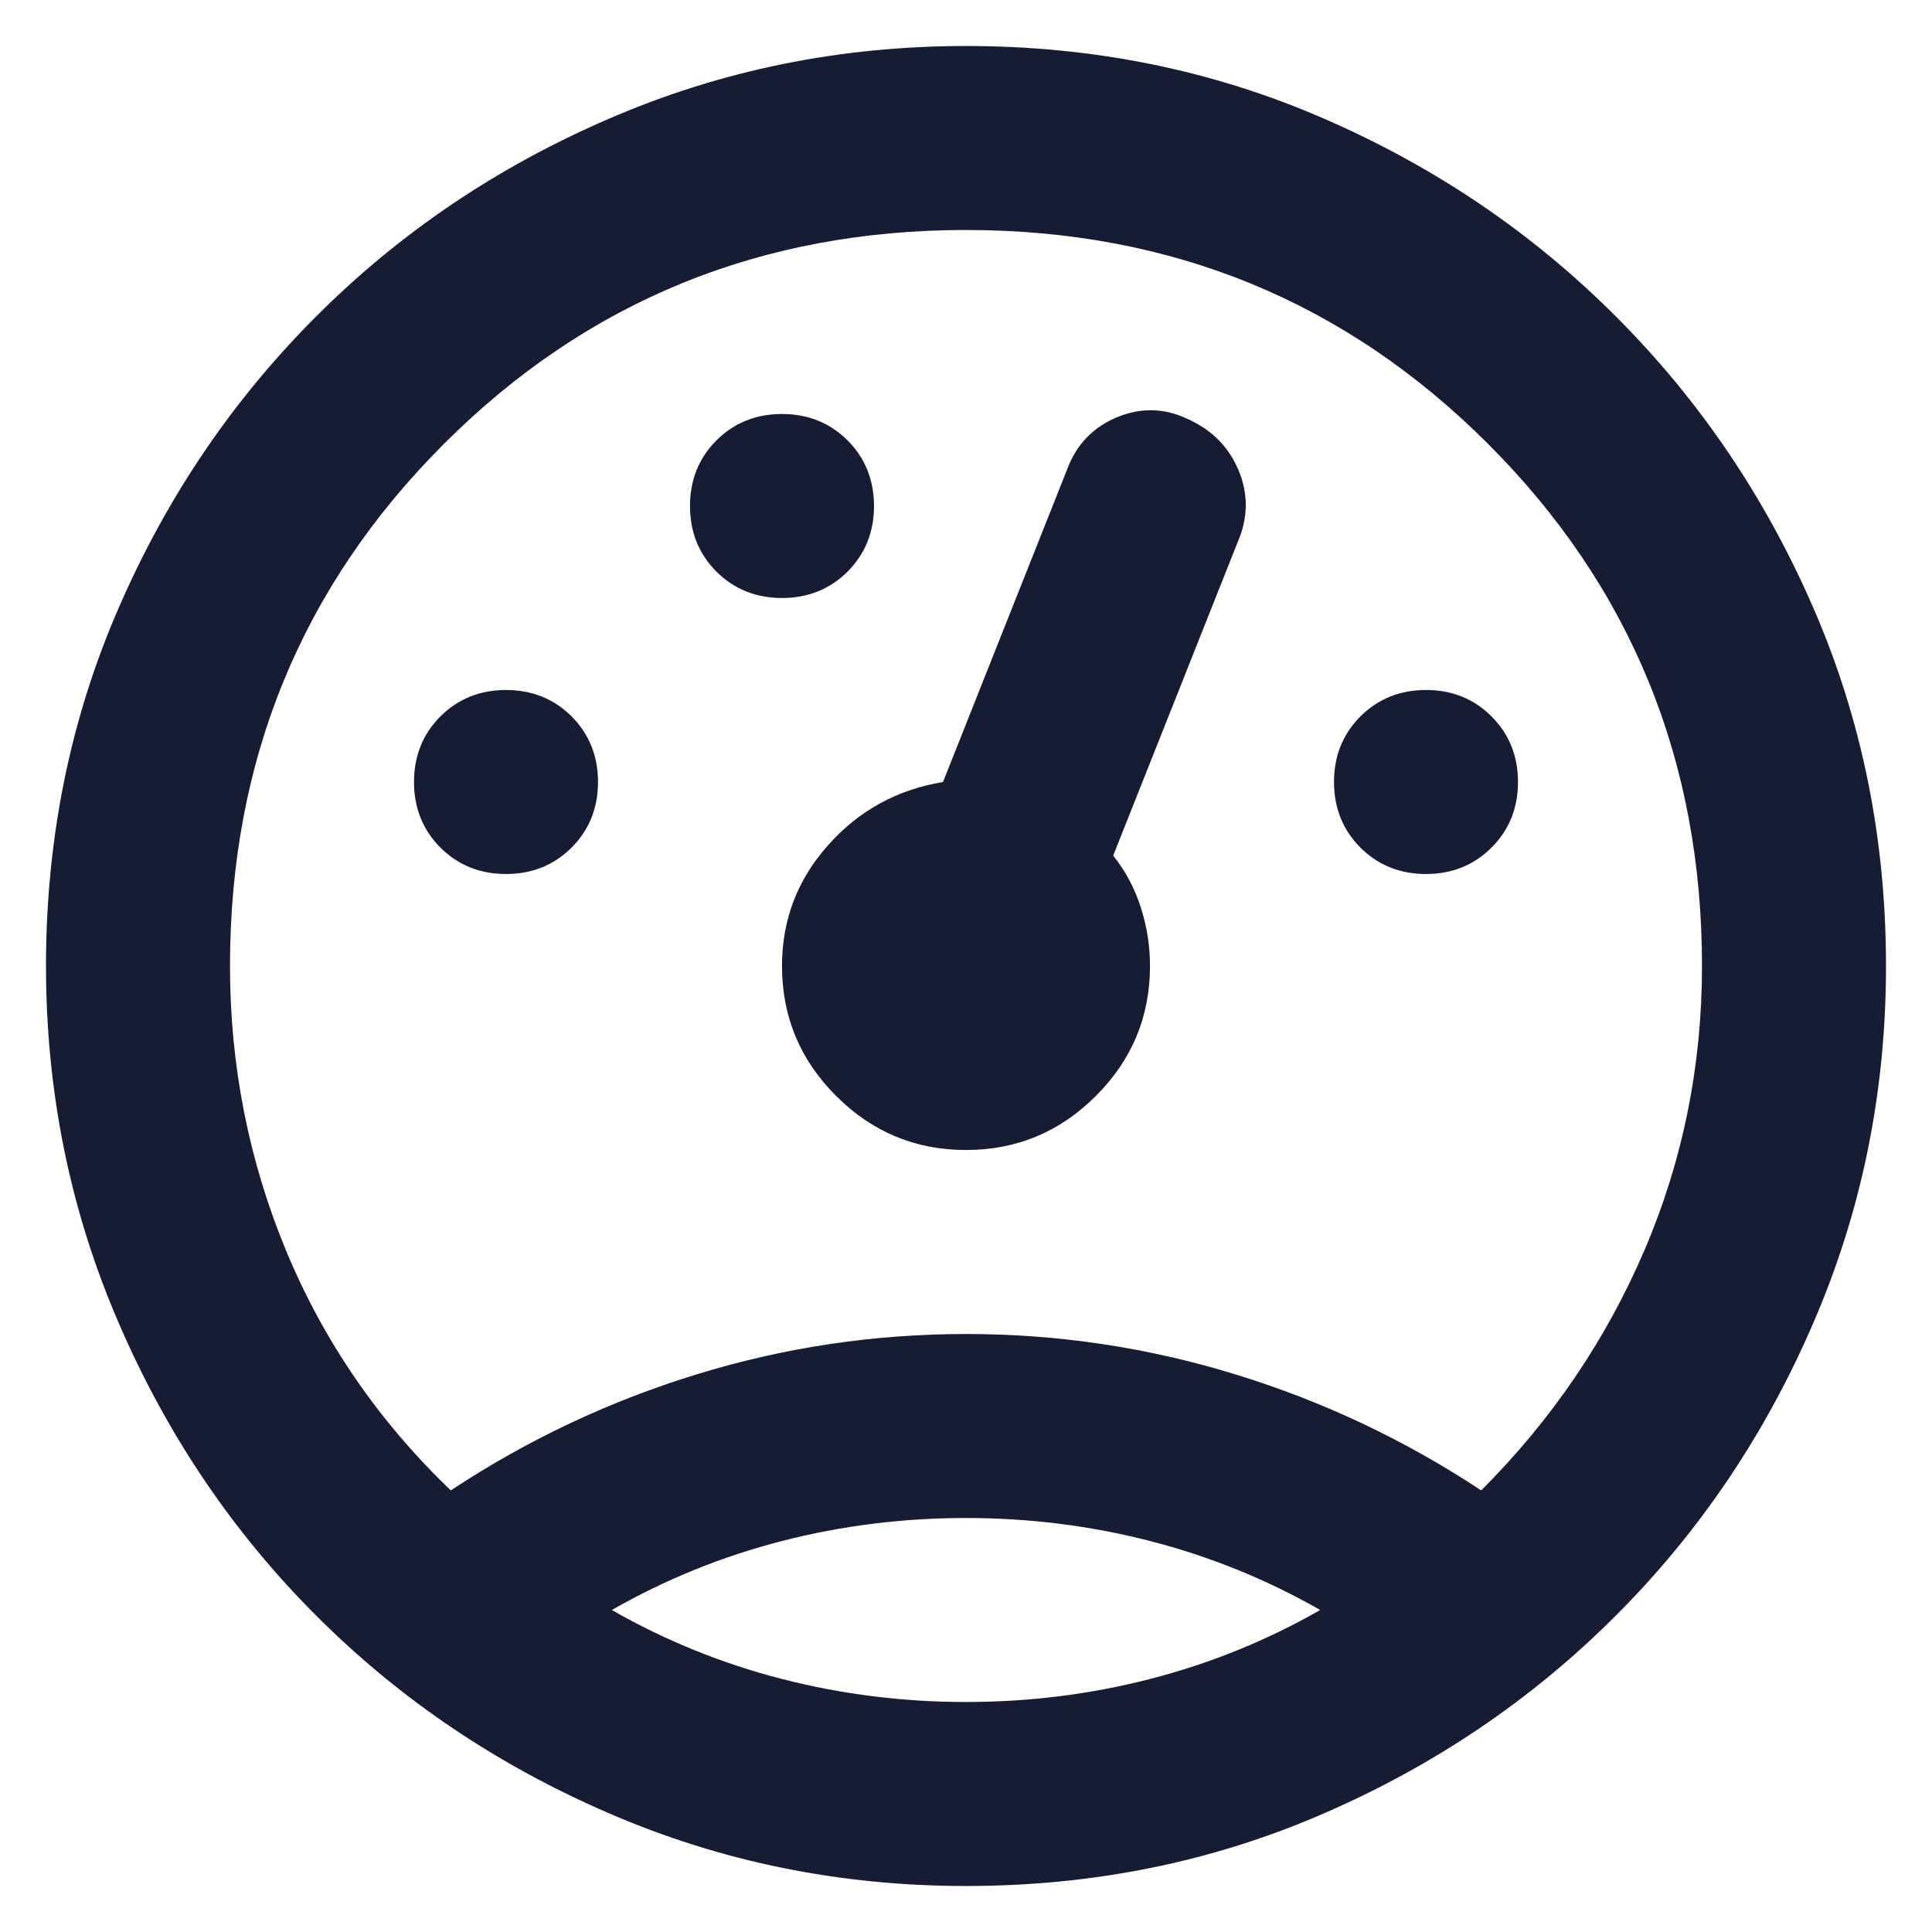
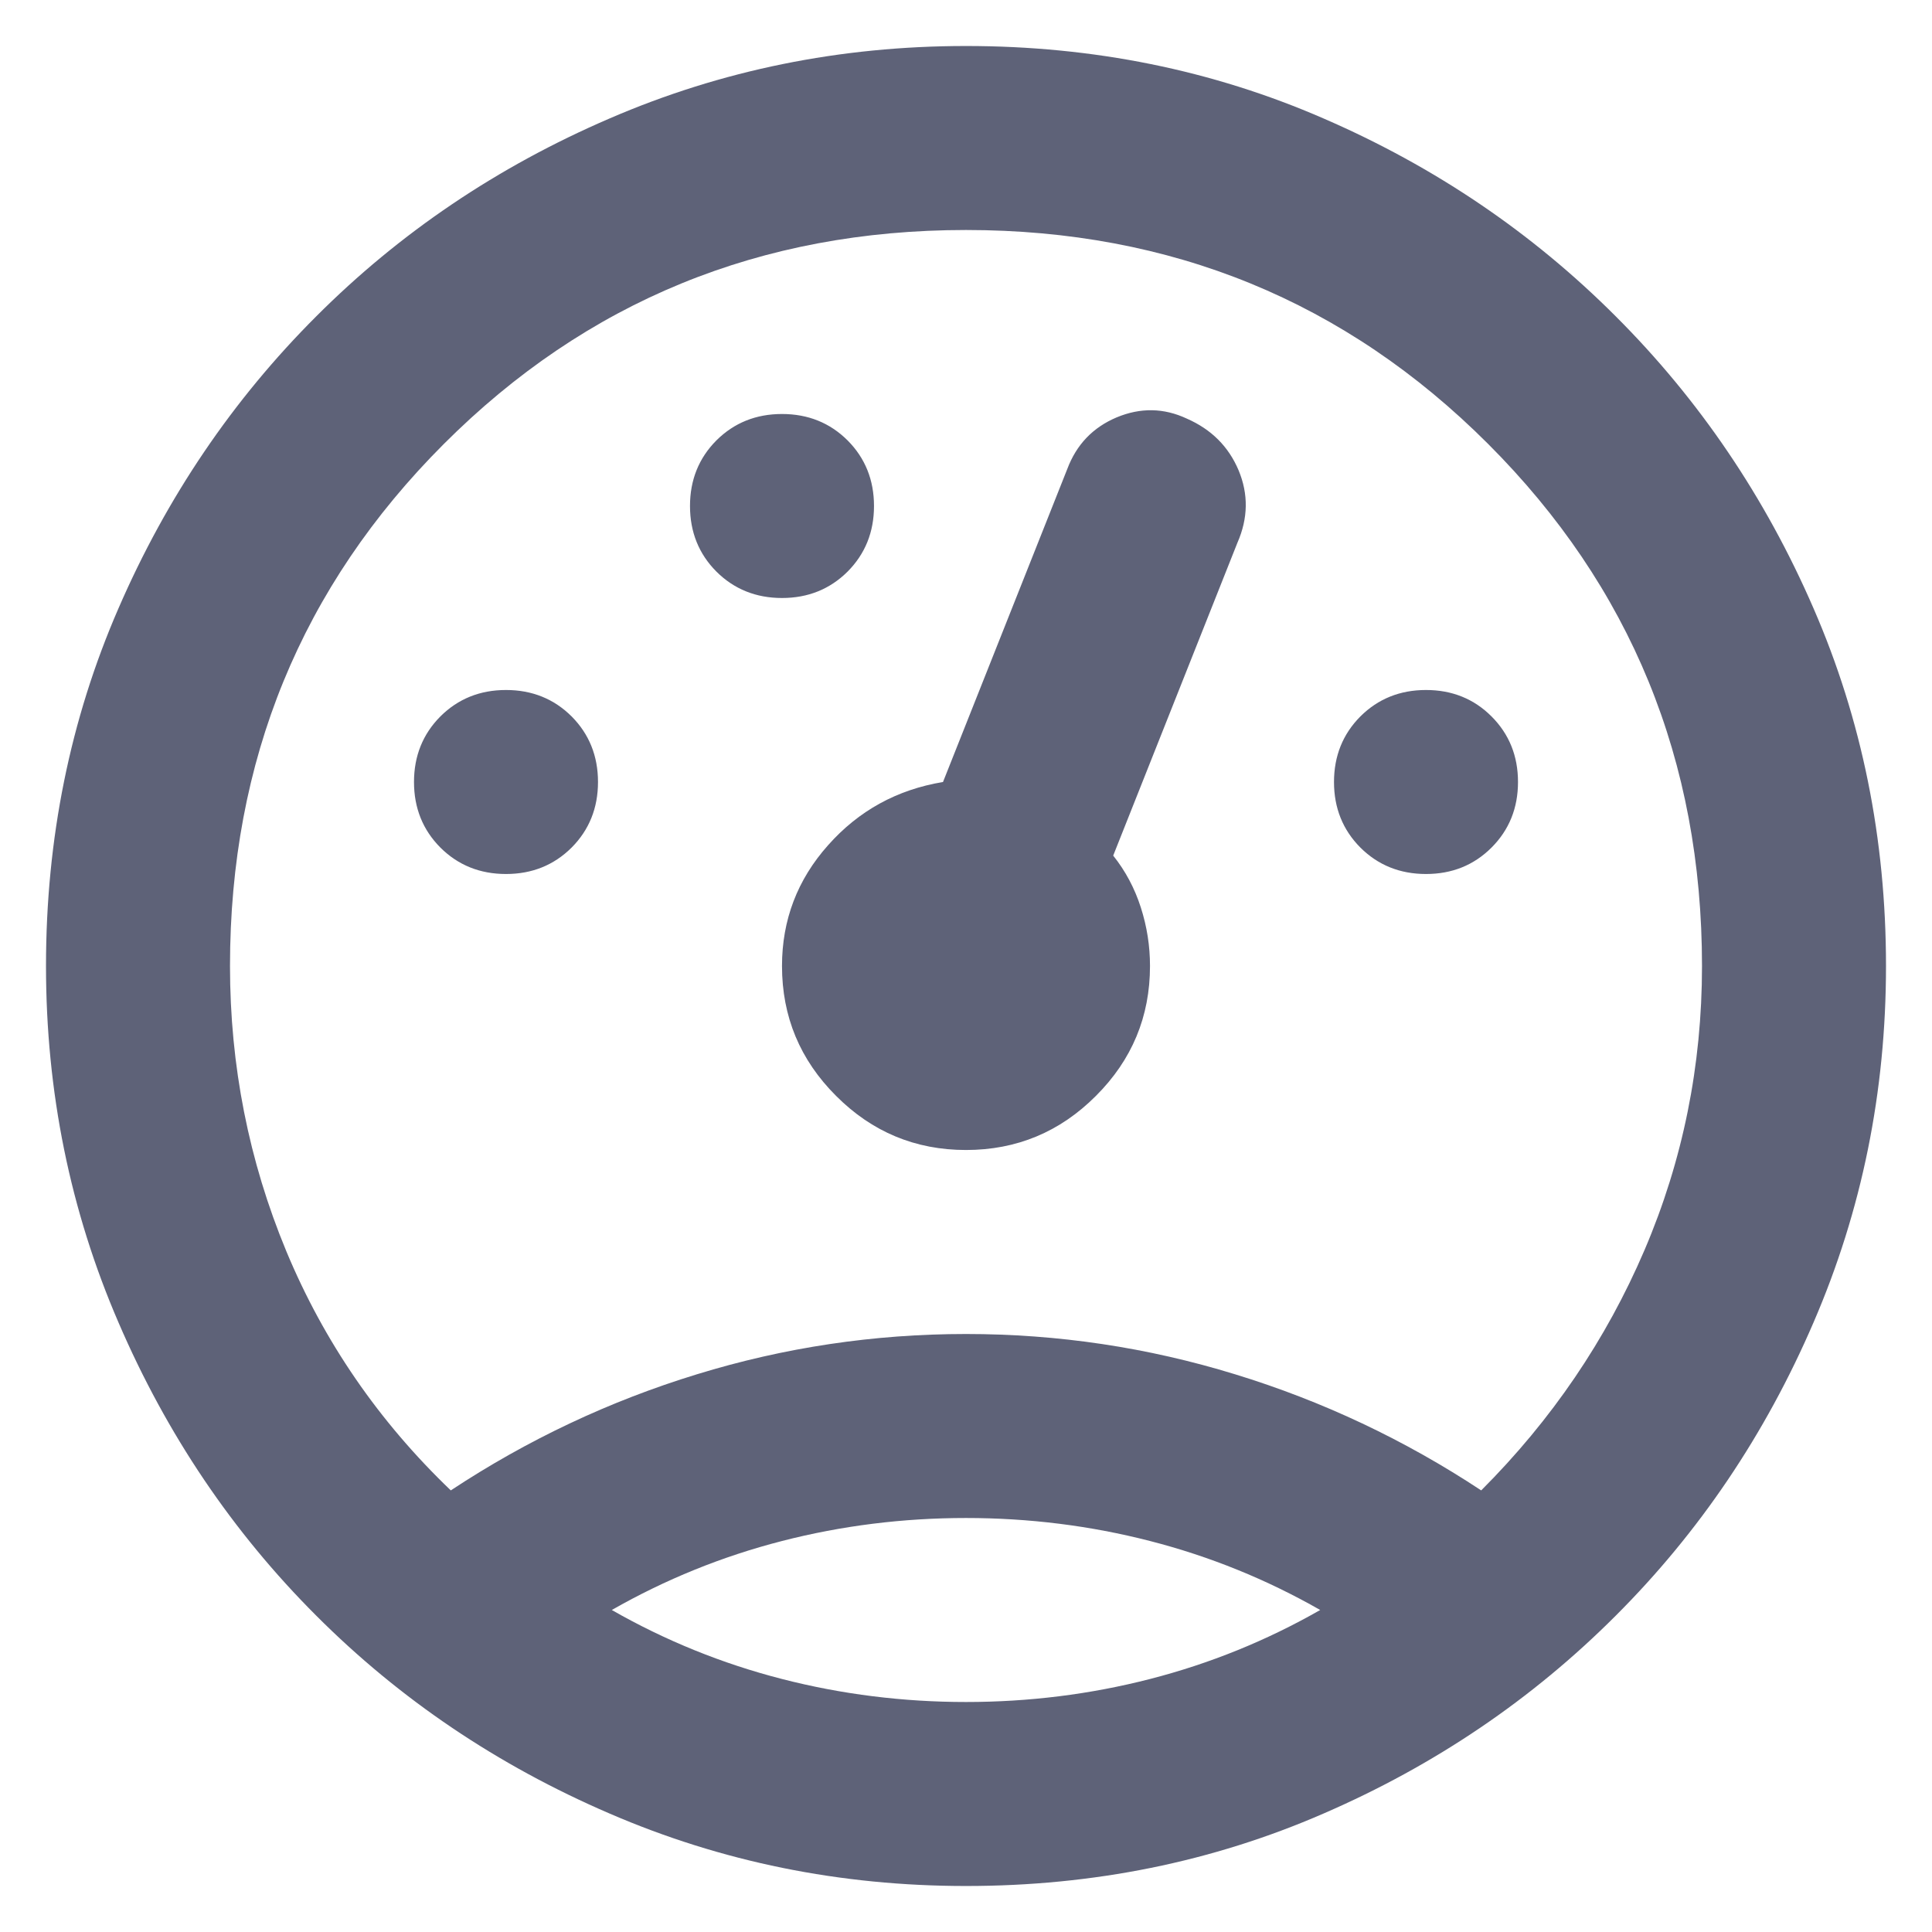
- <svg xmlns="http://www.w3.org/2000/svg" width="21" height="21" viewBox="0 0 21 21" fill="none">
-   <path d="M10.5 20.5C9.133 20.5 7.842 20.238 6.625 19.712C5.408 19.188 4.346 18.471 3.438 17.562C2.529 16.654 1.812 15.592 1.288 14.375C0.762 13.158 0.5 11.867 0.5 10.5C0.5 9.117 0.762 7.821 1.288 6.612C1.812 5.404 2.529 4.346 3.438 3.438C4.346 2.529 5.408 1.812 6.625 1.288C7.842 0.762 9.133 0.5 10.5 0.5C11.883 0.5 13.179 0.762 14.387 1.288C15.596 1.812 16.654 2.529 17.562 3.438C18.471 4.346 19.188 5.404 19.712 6.612C20.238 7.821 20.5 9.117 20.5 10.5C20.5 11.867 20.238 13.158 19.712 14.375C19.188 15.592 18.471 16.654 17.562 17.562C16.654 18.471 15.596 19.188 14.387 19.712C13.179 20.238 11.883 20.5 10.5 20.5ZM10.5 14.5C11.5 14.5 12.475 14.646 13.425 14.938C14.375 15.229 15.267 15.65 16.1 16.2C16.867 15.433 17.458 14.562 17.875 13.588C18.292 12.613 18.5 11.583 18.5 10.5C18.5 8.267 17.725 6.375 16.175 4.825C14.625 3.275 12.733 2.5 10.5 2.5C8.267 2.5 6.375 3.275 4.825 4.825C3.275 6.375 2.5 8.267 2.5 10.5C2.5 11.583 2.704 12.617 3.112 13.6C3.521 14.583 4.117 15.45 4.9 16.2C5.733 15.65 6.625 15.229 7.575 14.938C8.525 14.646 9.5 14.5 10.5 14.5ZM10.5 16.5C9.817 16.5 9.15 16.583 8.5 16.75C7.85 16.917 7.233 17.167 6.65 17.5C7.233 17.833 7.85 18.083 8.5 18.25C9.15 18.417 9.817 18.5 10.5 18.5C11.183 18.5 11.85 18.417 12.5 18.25C13.15 18.083 13.767 17.833 14.35 17.5C13.767 17.167 13.15 16.917 12.5 16.75C11.85 16.583 11.183 16.5 10.5 16.5ZM5.5 9.5C5.783 9.5 6.021 9.404 6.213 9.213C6.404 9.021 6.5 8.783 6.5 8.5C6.5 8.217 6.404 7.979 6.213 7.787C6.021 7.596 5.783 7.5 5.5 7.5C5.217 7.5 4.979 7.596 4.787 7.787C4.596 7.979 4.5 8.217 4.5 8.5C4.5 8.783 4.596 9.021 4.787 9.213C4.979 9.404 5.217 9.5 5.5 9.5ZM8.5 6.5C8.783 6.5 9.021 6.404 9.213 6.213C9.404 6.021 9.5 5.783 9.5 5.5C9.5 5.217 9.404 4.979 9.213 4.787C9.021 4.596 8.783 4.5 8.5 4.5C8.217 4.5 7.979 4.596 7.787 4.787C7.596 4.979 7.5 5.217 7.5 5.5C7.5 5.783 7.596 6.021 7.787 6.213C7.979 6.404 8.217 6.5 8.5 6.5ZM15.5 9.5C15.783 9.5 16.021 9.404 16.212 9.213C16.404 9.021 16.5 8.783 16.5 8.5C16.5 8.217 16.404 7.979 16.212 7.787C16.021 7.596 15.783 7.5 15.5 7.5C15.217 7.5 14.979 7.596 14.787 7.787C14.596 7.979 14.5 8.217 14.5 8.5C14.5 8.783 14.596 9.021 14.787 9.213C14.979 9.404 15.217 9.5 15.5 9.5ZM10.5 12.5C11.05 12.5 11.521 12.304 11.912 11.912C12.304 11.521 12.5 11.05 12.5 10.5C12.5 10.283 12.467 10.071 12.4 9.863C12.333 9.654 12.233 9.467 12.1 9.3L13.45 5.9C13.567 5.633 13.571 5.371 13.463 5.112C13.354 4.854 13.167 4.667 12.9 4.55C12.65 4.433 12.396 4.429 12.137 4.537C11.879 4.646 11.7 4.833 11.6 5.1L10.25 8.5C9.75 8.583 9.333 8.812 9 9.188C8.667 9.562 8.5 10 8.5 10.5C8.5 11.05 8.696 11.521 9.088 11.912C9.479 12.304 9.95 12.5 10.5 12.5Z" fill="#181C32" />
+ <svg xmlns="http://www.w3.org/2000/svg" width="21" height="21" viewBox="0 0 21 21" fill="#5E6278">
+   <path d="M10.5 20.5C9.133 20.5 7.842 20.238 6.625 19.712C5.408 19.188 4.346 18.471 3.438 17.562C2.529 16.654 1.812 15.592 1.288 14.375C0.762 13.158 0.5 11.867 0.5 10.5C0.5 9.117 0.762 7.821 1.288 6.612C1.812 5.404 2.529 4.346 3.438 3.438C4.346 2.529 5.408 1.812 6.625 1.288C7.842 0.762 9.133 0.5 10.5 0.5C11.883 0.5 13.179 0.762 14.387 1.288C15.596 1.812 16.654 2.529 17.562 3.438C18.471 4.346 19.188 5.404 19.712 6.612C20.238 7.821 20.5 9.117 20.5 10.5C20.5 11.867 20.238 13.158 19.712 14.375C19.188 15.592 18.471 16.654 17.562 17.562C16.654 18.471 15.596 19.188 14.387 19.712C13.179 20.238 11.883 20.5 10.5 20.5ZM10.5 14.5C11.5 14.5 12.475 14.646 13.425 14.938C14.375 15.229 15.267 15.65 16.1 16.2C16.867 15.433 17.458 14.562 17.875 13.588C18.292 12.613 18.5 11.583 18.5 10.5C18.5 8.267 17.725 6.375 16.175 4.825C14.625 3.275 12.733 2.5 10.5 2.5C8.267 2.5 6.375 3.275 4.825 4.825C3.275 6.375 2.5 8.267 2.5 10.5C2.5 11.583 2.704 12.617 3.112 13.6C3.521 14.583 4.117 15.45 4.9 16.2C5.733 15.65 6.625 15.229 7.575 14.938C8.525 14.646 9.5 14.5 10.5 14.5ZM10.5 16.5C9.817 16.5 9.15 16.583 8.5 16.75C7.85 16.917 7.233 17.167 6.65 17.5C7.233 17.833 7.85 18.083 8.5 18.25C9.15 18.417 9.817 18.5 10.5 18.5C11.183 18.5 11.85 18.417 12.5 18.25C13.15 18.083 13.767 17.833 14.35 17.5C13.767 17.167 13.15 16.917 12.5 16.75C11.85 16.583 11.183 16.5 10.5 16.5ZM5.5 9.5C5.783 9.5 6.021 9.404 6.213 9.213C6.404 9.021 6.5 8.783 6.5 8.5C6.5 8.217 6.404 7.979 6.213 7.787C6.021 7.596 5.783 7.5 5.5 7.5C5.217 7.5 4.979 7.596 4.787 7.787C4.596 7.979 4.5 8.217 4.5 8.5C4.5 8.783 4.596 9.021 4.787 9.213C4.979 9.404 5.217 9.5 5.5 9.5ZM8.5 6.5C8.783 6.5 9.021 6.404 9.213 6.213C9.404 6.021 9.5 5.783 9.5 5.5C9.5 5.217 9.404 4.979 9.213 4.787C9.021 4.596 8.783 4.5 8.5 4.5C8.217 4.5 7.979 4.596 7.787 4.787C7.596 4.979 7.5 5.217 7.5 5.5C7.5 5.783 7.596 6.021 7.787 6.213C7.979 6.404 8.217 6.5 8.5 6.5ZM15.5 9.5C15.783 9.5 16.021 9.404 16.212 9.213C16.404 9.021 16.5 8.783 16.5 8.5C16.5 8.217 16.404 7.979 16.212 7.787C16.021 7.596 15.783 7.5 15.5 7.5C15.217 7.5 14.979 7.596 14.787 7.787C14.596 7.979 14.5 8.217 14.5 8.5C14.5 8.783 14.596 9.021 14.787 9.213C14.979 9.404 15.217 9.5 15.5 9.5ZM10.5 12.5C11.05 12.5 11.521 12.304 11.912 11.912C12.304 11.521 12.5 11.05 12.5 10.5C12.5 10.283 12.467 10.071 12.4 9.863C12.333 9.654 12.233 9.467 12.1 9.3L13.45 5.9C13.567 5.633 13.571 5.371 13.463 5.112C13.354 4.854 13.167 4.667 12.9 4.55C12.65 4.433 12.396 4.429 12.137 4.537C11.879 4.646 11.7 4.833 11.6 5.1L10.25 8.5C9.75 8.583 9.333 8.812 9 9.188C8.667 9.562 8.5 10 8.5 10.5C8.5 11.05 8.696 11.521 9.088 11.912C9.479 12.304 9.95 12.5 10.5 12.5Z" fill="#5E6278" />
</svg>
